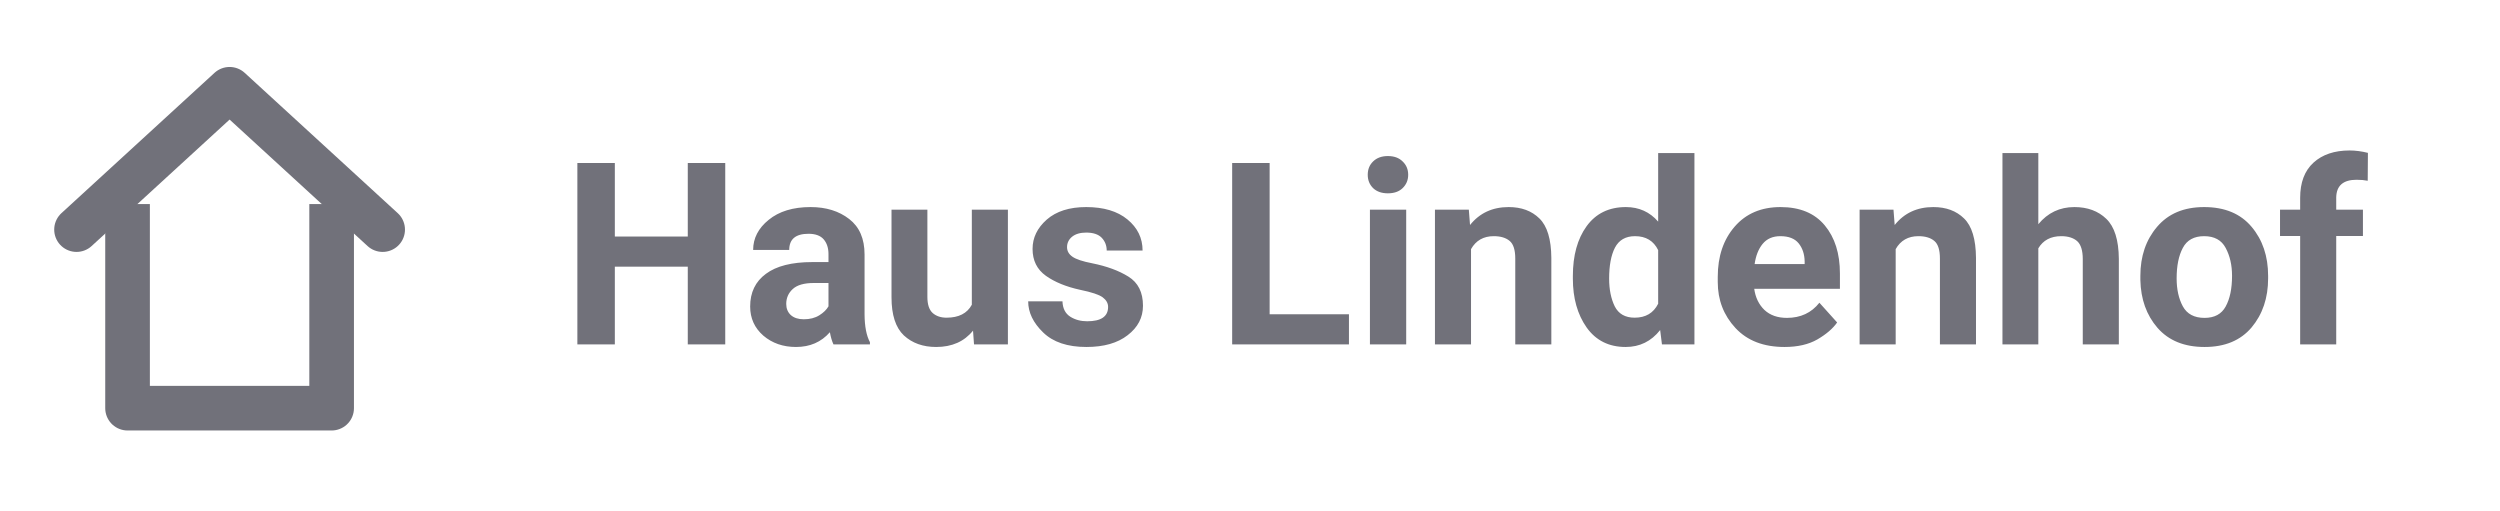
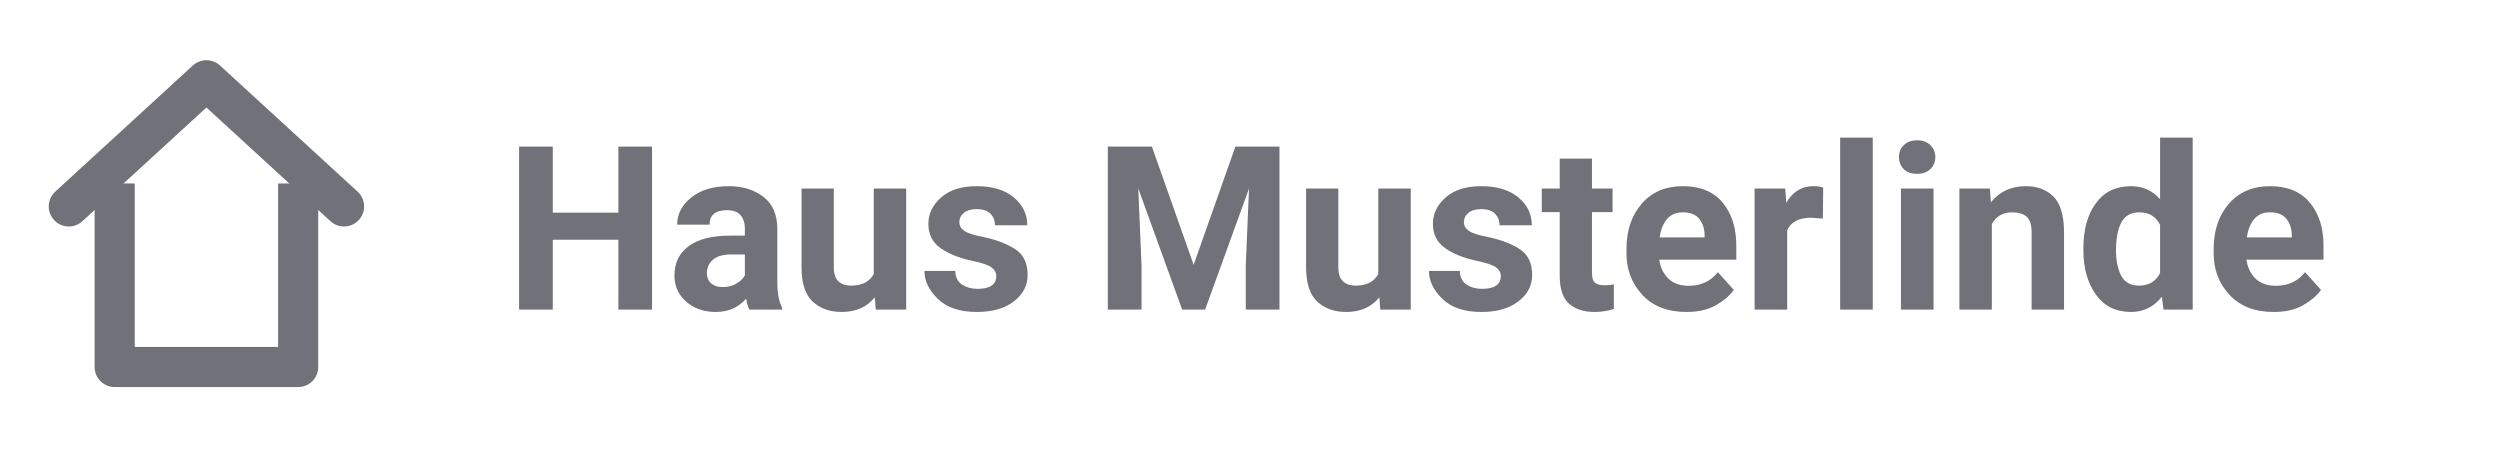
- <svg xmlns="http://www.w3.org/2000/svg" width="196" height="40" viewBox="0 0 196 40" role="img" aria-label="Haus Lindenhof">
+ <svg xmlns="http://www.w3.org/2000/svg" width="218" height="40" viewBox="0 0 218 40" role="img" aria-label="Haus Musterlinde">
  <path d="M6 18 18 7l12 11" fill="none" stroke="#71717a" stroke-width="3.5" stroke-linecap="round" stroke-linejoin="round" />
  <path d="M10 16v16h16V16" fill="none" stroke="#71717a" stroke-width="3.5" stroke-linejoin="round" />
-   <text x="44" y="27" fill="#71717a" font-family="ui-sans-serif, system-ui, -apple-system, 'Segoe UI', Roboto, Arial, sans-serif" font-size="20" font-weight="700" textLength="148" lengthAdjust="spacingAndGlyphs">Haus Lindenhof</text>
+   <text x="44" y="27" fill="#71717a" font-family="ui-sans-serif, system-ui, -apple-system, 'Segoe UI', Roboto, Arial, sans-serif" font-size="20" font-weight="700" textLength="170" lengthAdjust="spacingAndGlyphs">Haus Musterlinde</text>
</svg>
